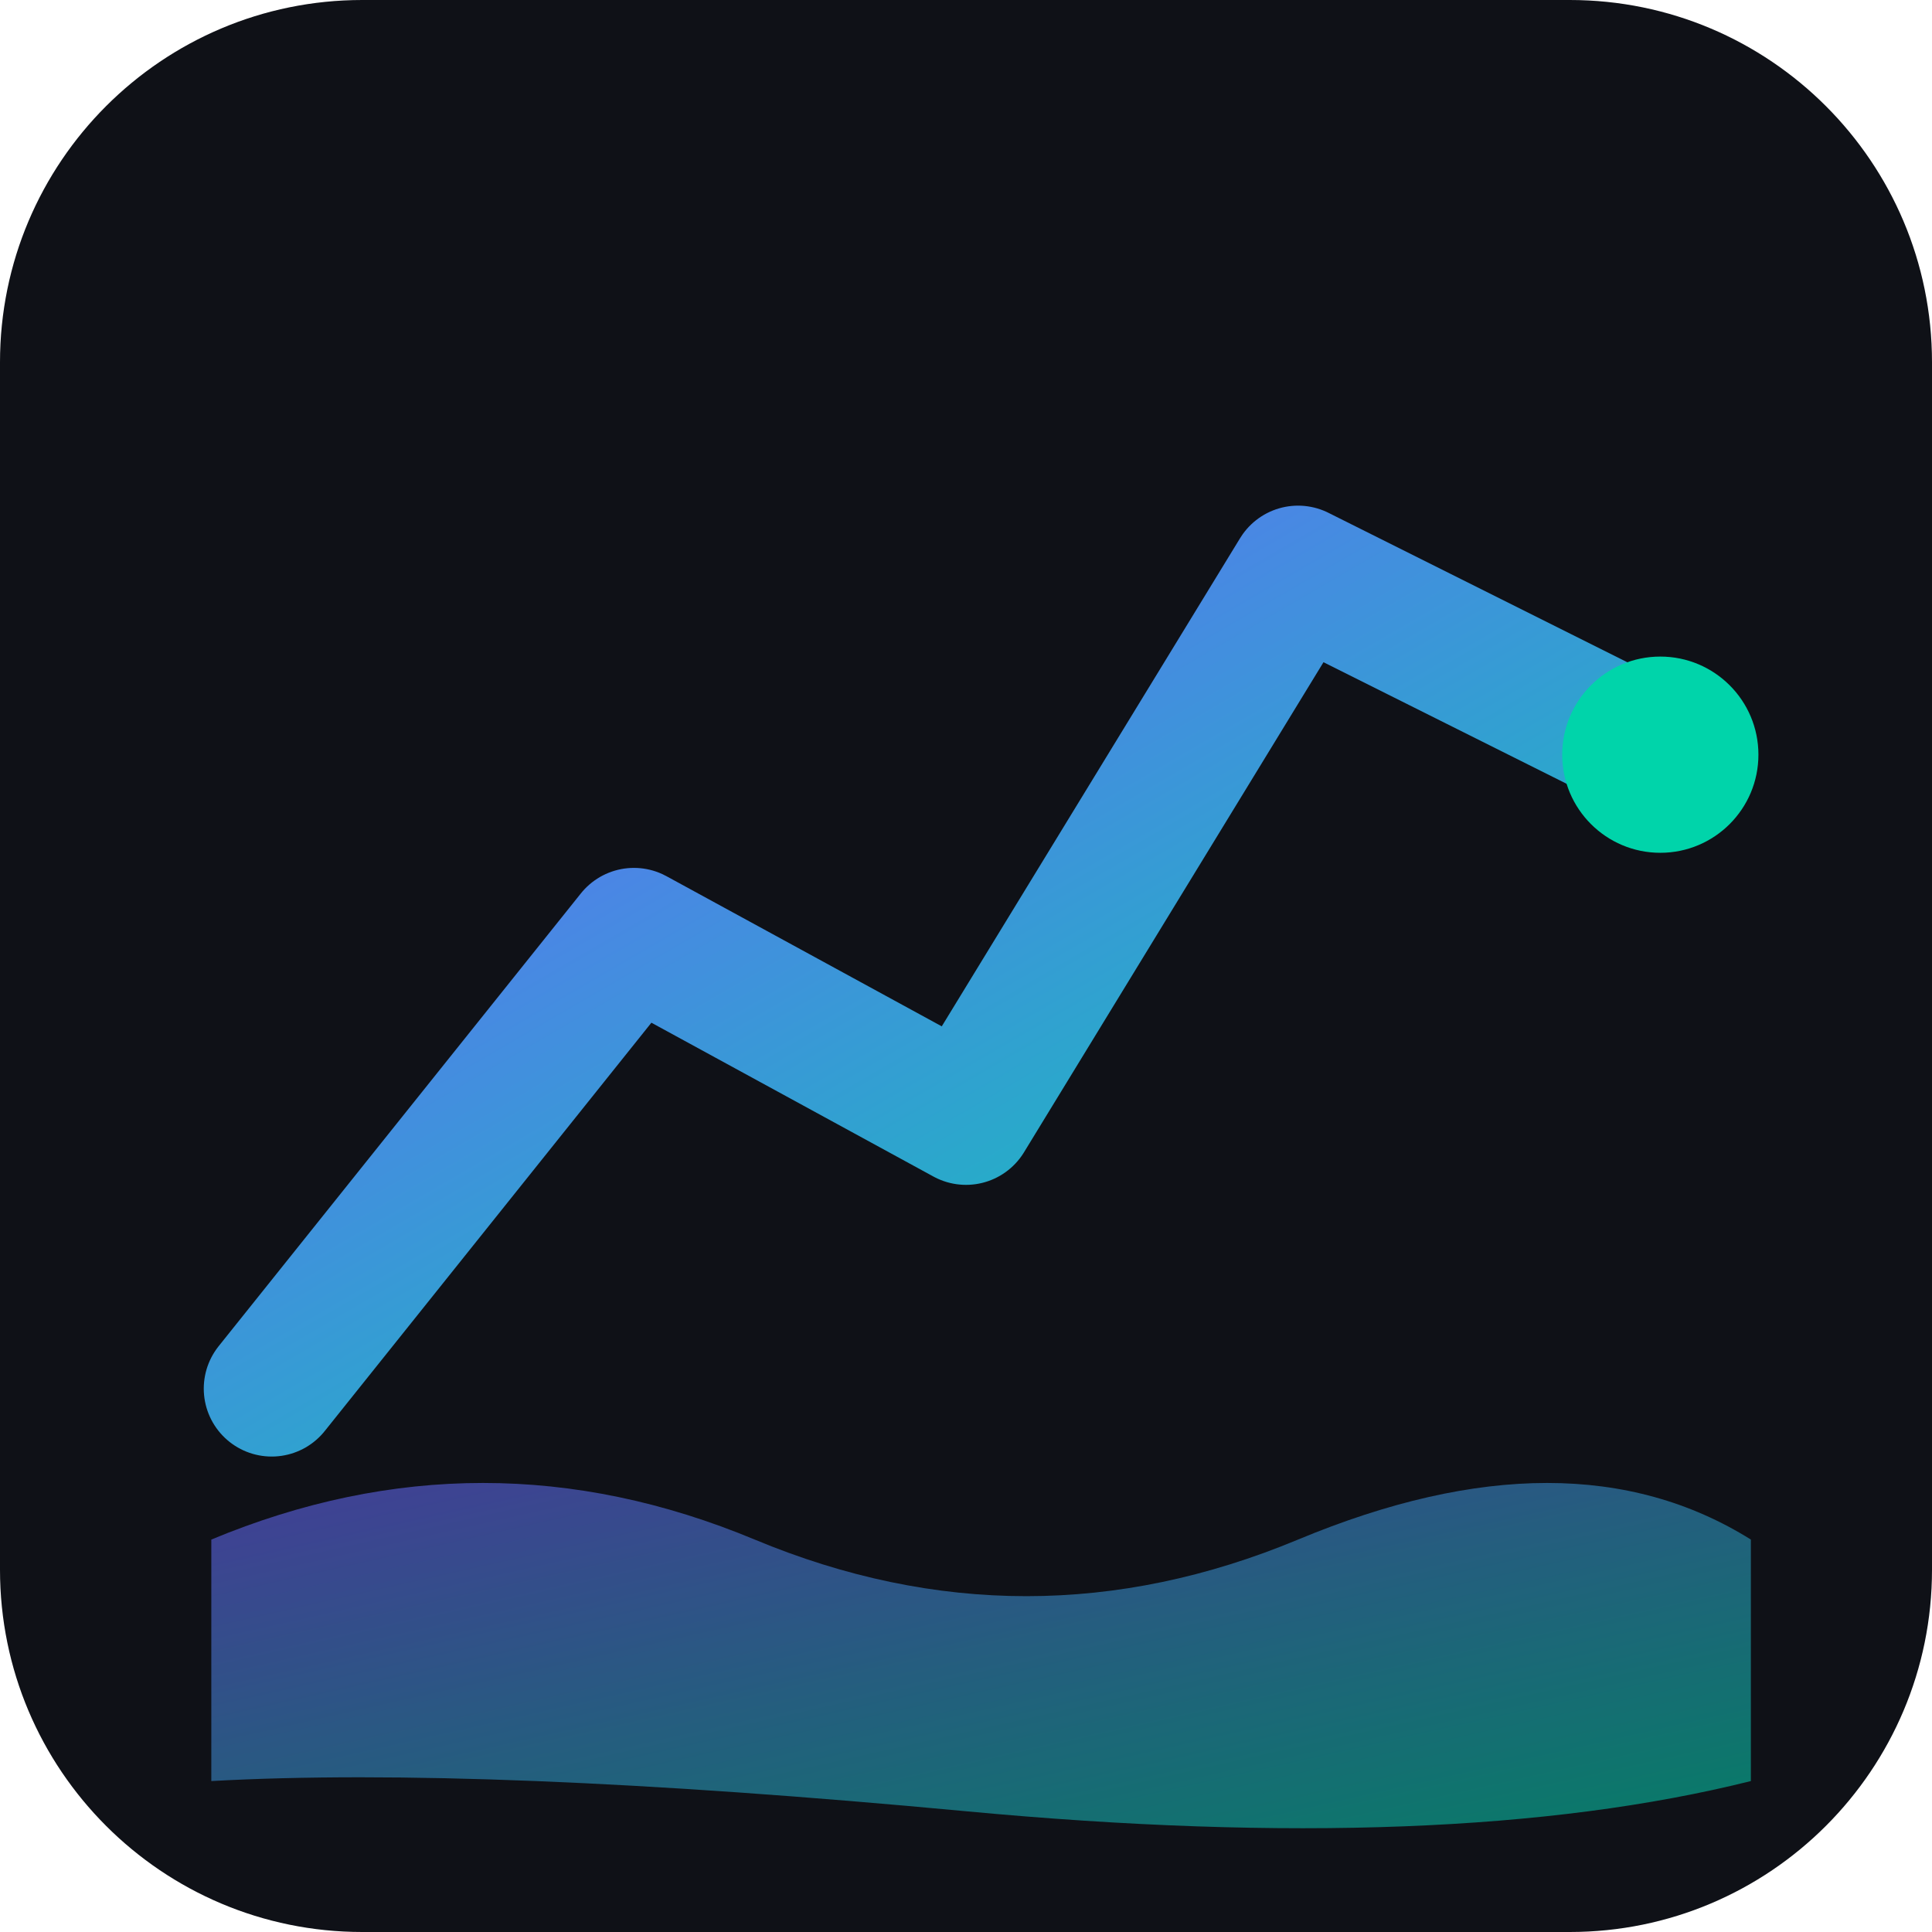
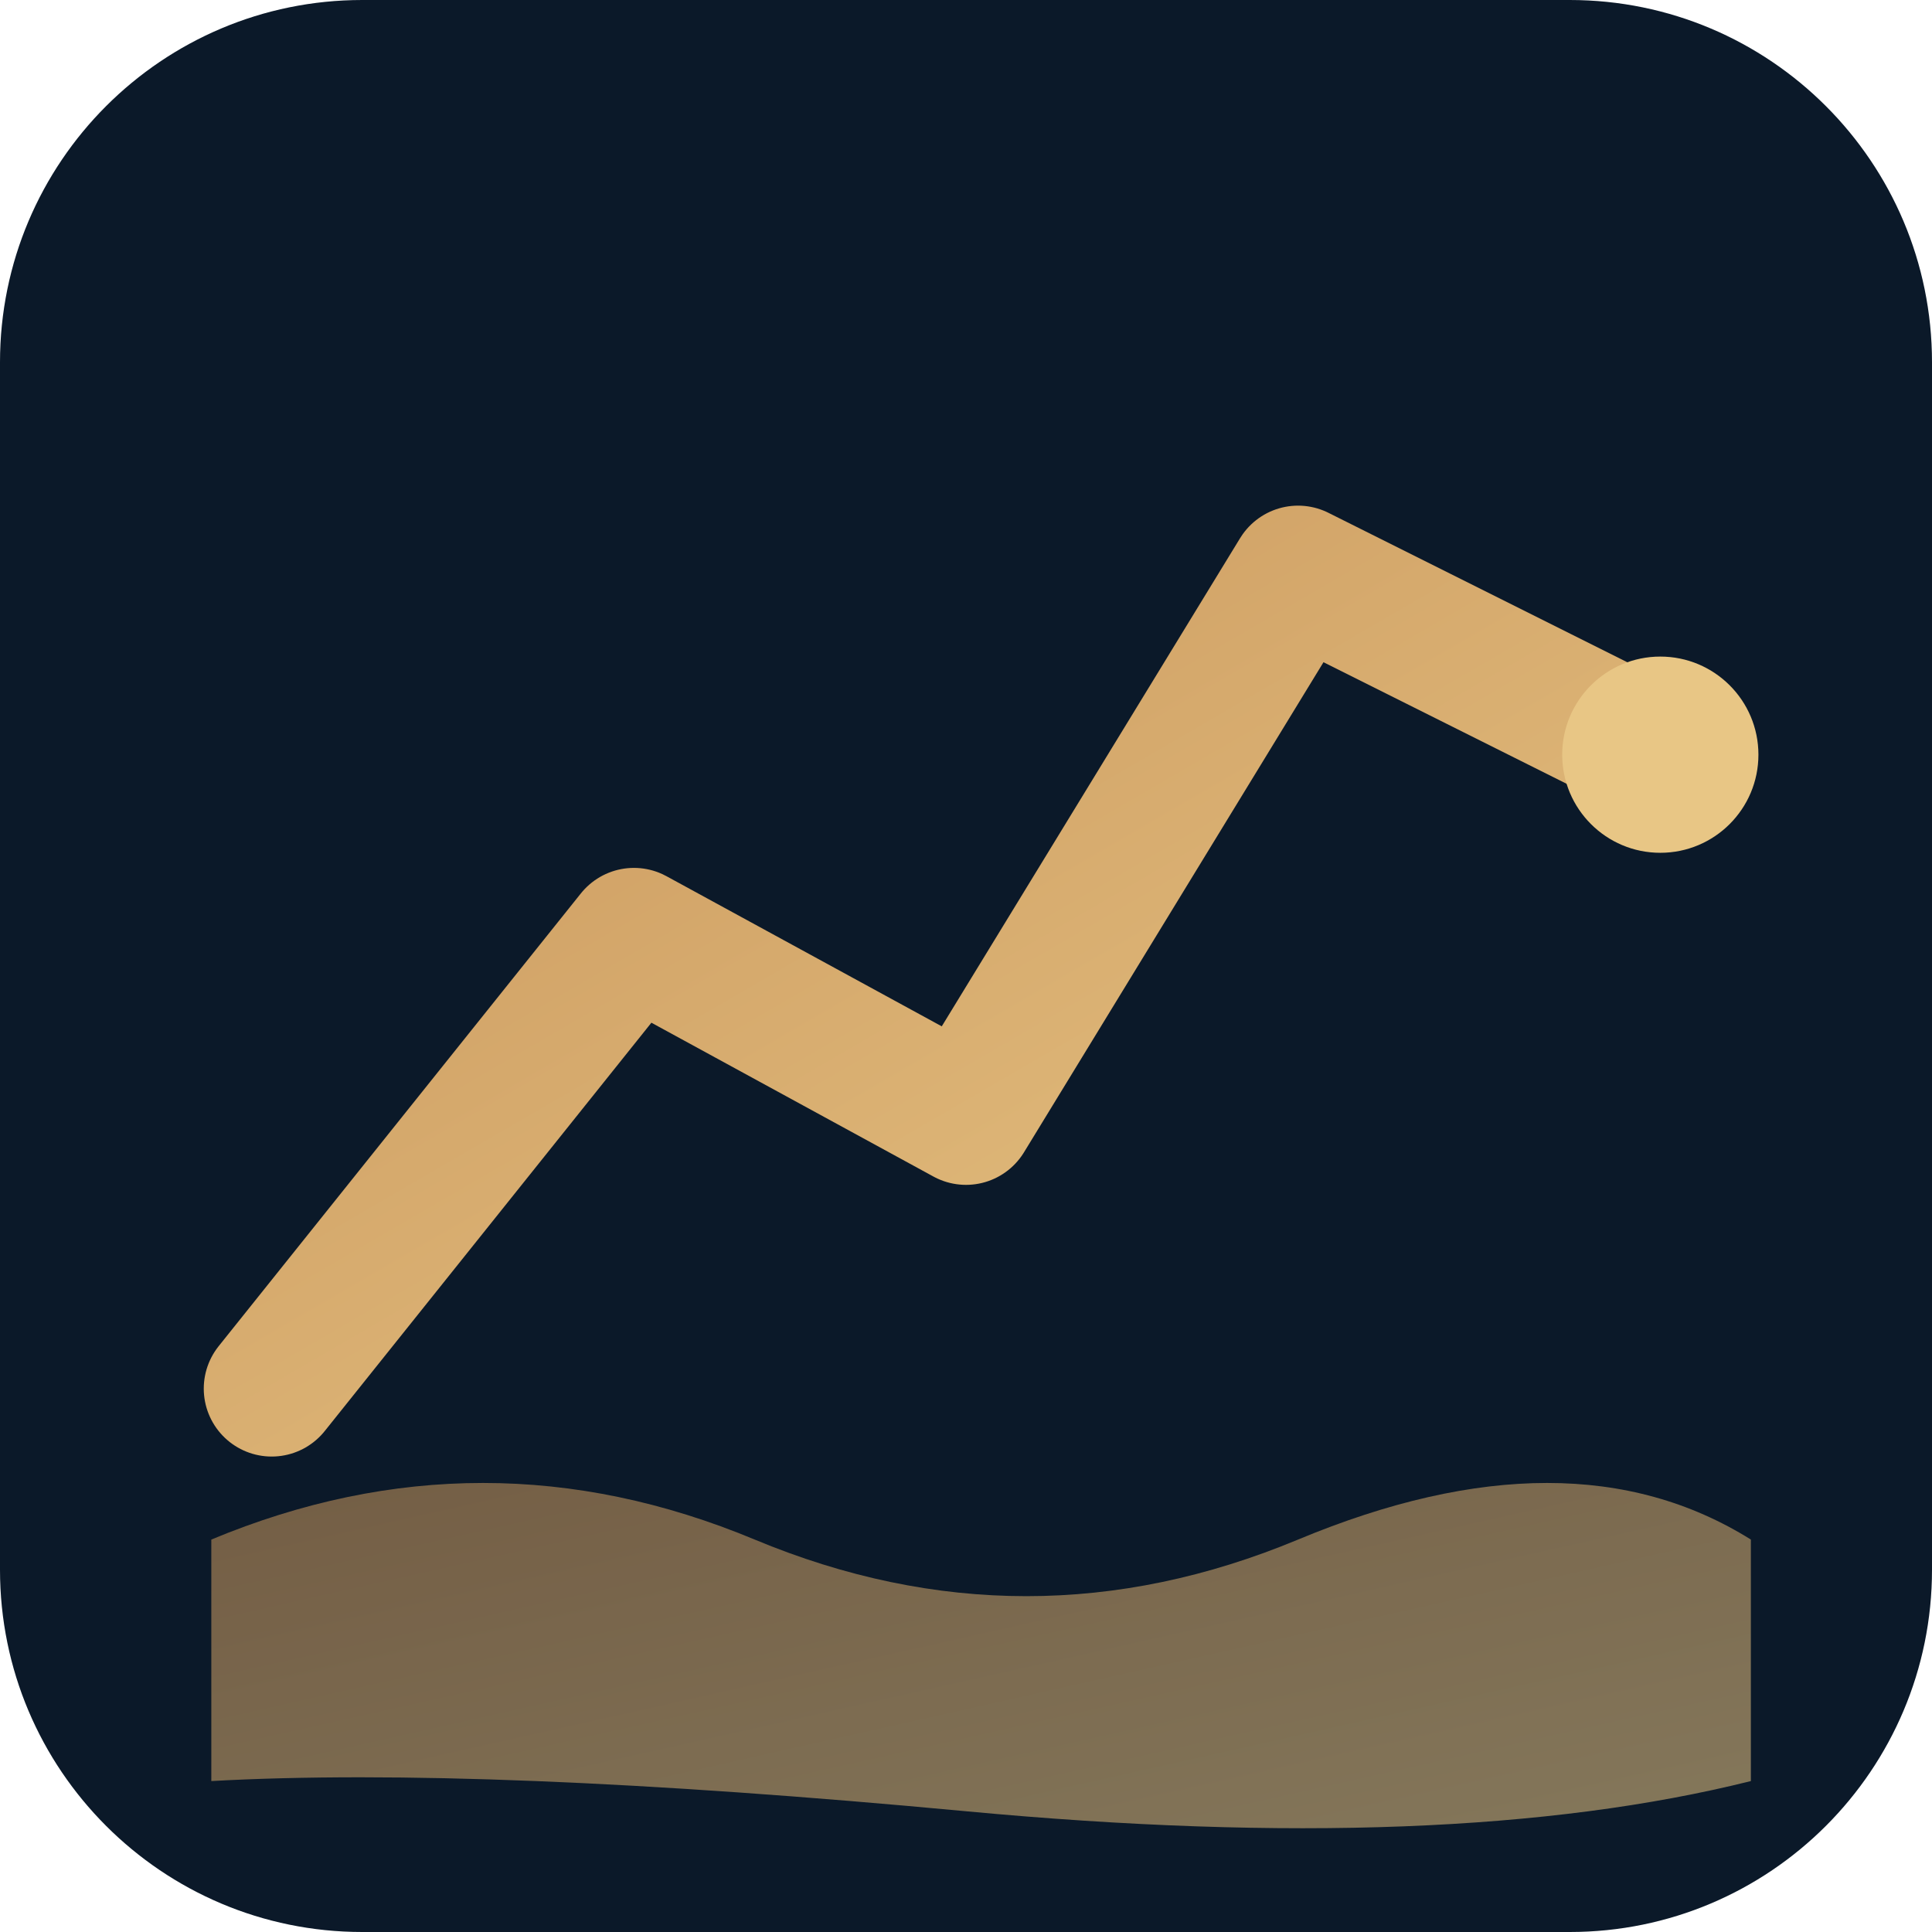
<svg xmlns="http://www.w3.org/2000/svg" viewBox="0 0 512 512">
-   <rect width="512" height="512" rx="96" fill="#0f1117" />
+   <rect width="512" height="512" rx="96" fill="#0b1929" />
  <defs>
    <linearGradient id="g" x1="0%" y1="0%" x2="100%" y2="100%">
-       <stop offset="0%" stop-color="#6c63ff" />
-       <stop offset="100%" stop-color="#00d4aa" />
+       <stop offset="0%" stop-color="#c9965c" />
+       <stop offset="100%" stop-color="#e8c685" />
    </linearGradient>
  </defs>
  <polyline points="72,368 168,248 256,296 344,152 440,200" fill="none" stroke="url(#g)" stroke-width="36" stroke-linecap="round" stroke-linejoin="round" />
-   <circle cx="440" cy="200" r="26" fill="#00d4aa" />
+   <circle cx="440" cy="200" r="26" fill="#e8c685" />
  <path d="M56,408 Q128,378 200,408 Q272,438 344,408 Q416,378 464,408 L464,472 Q384,492 256,480 Q128,468 56,472 Z" fill="url(#g)" opacity="0.55" />
</svg>
